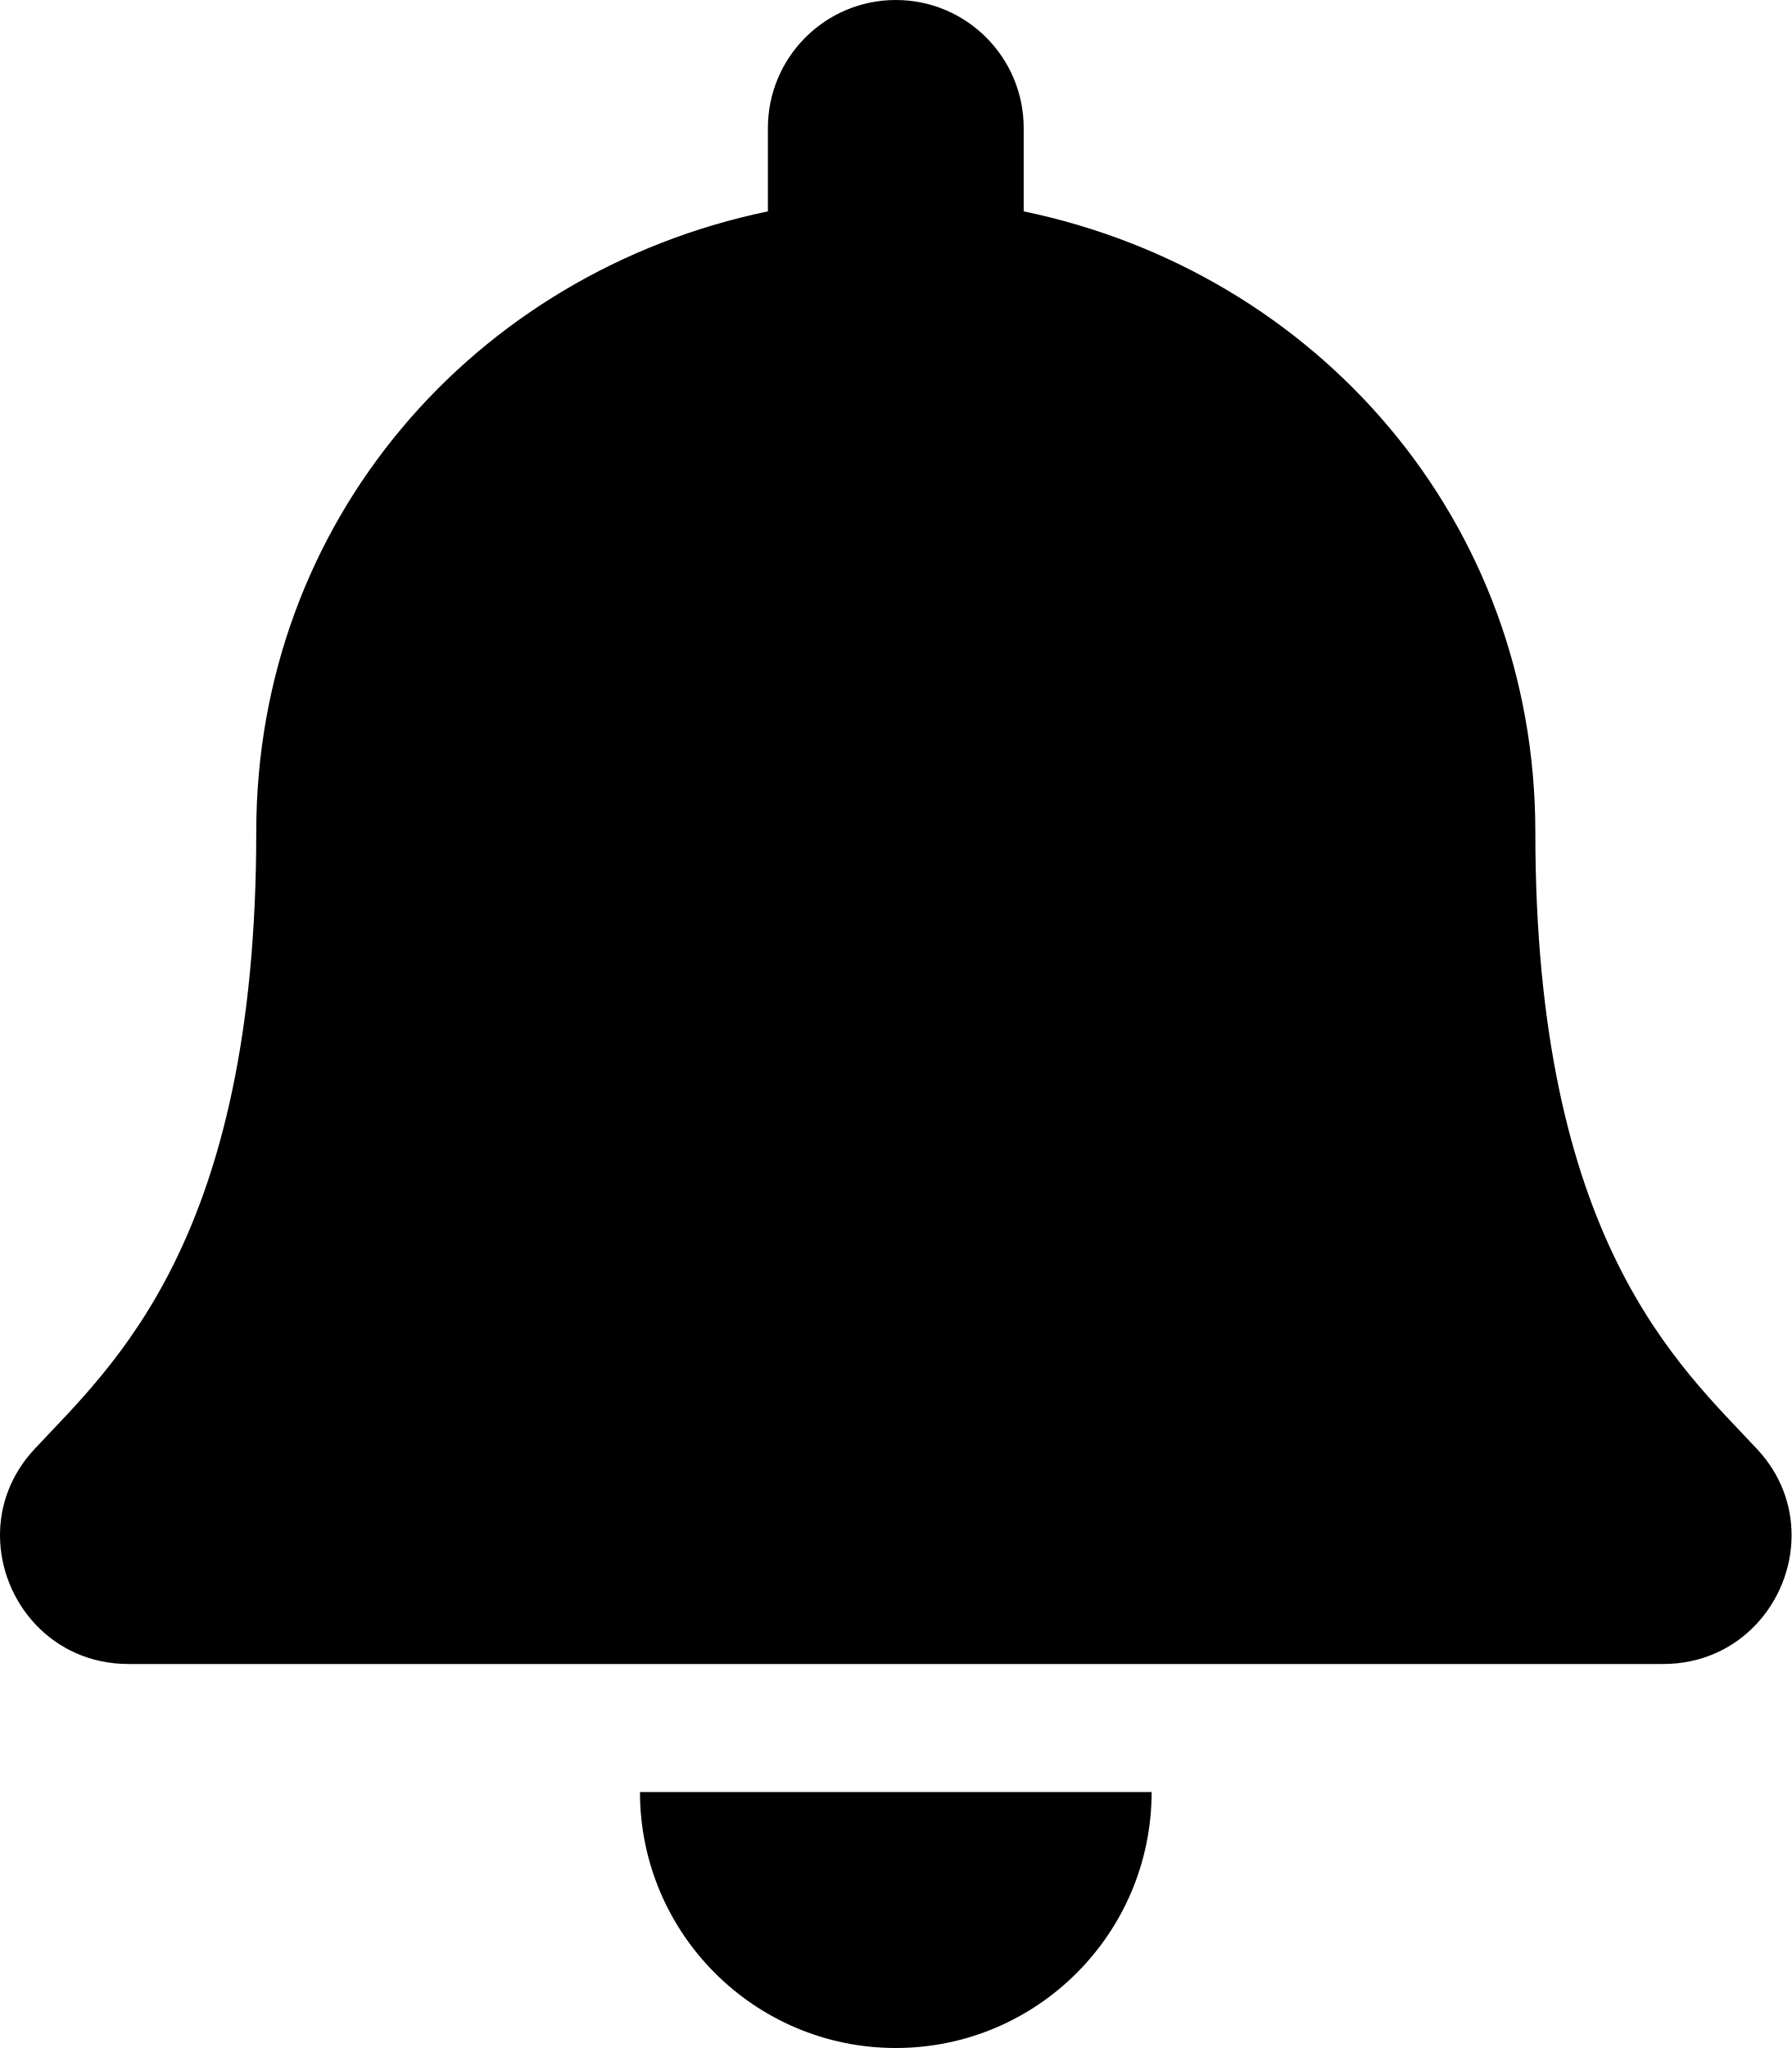
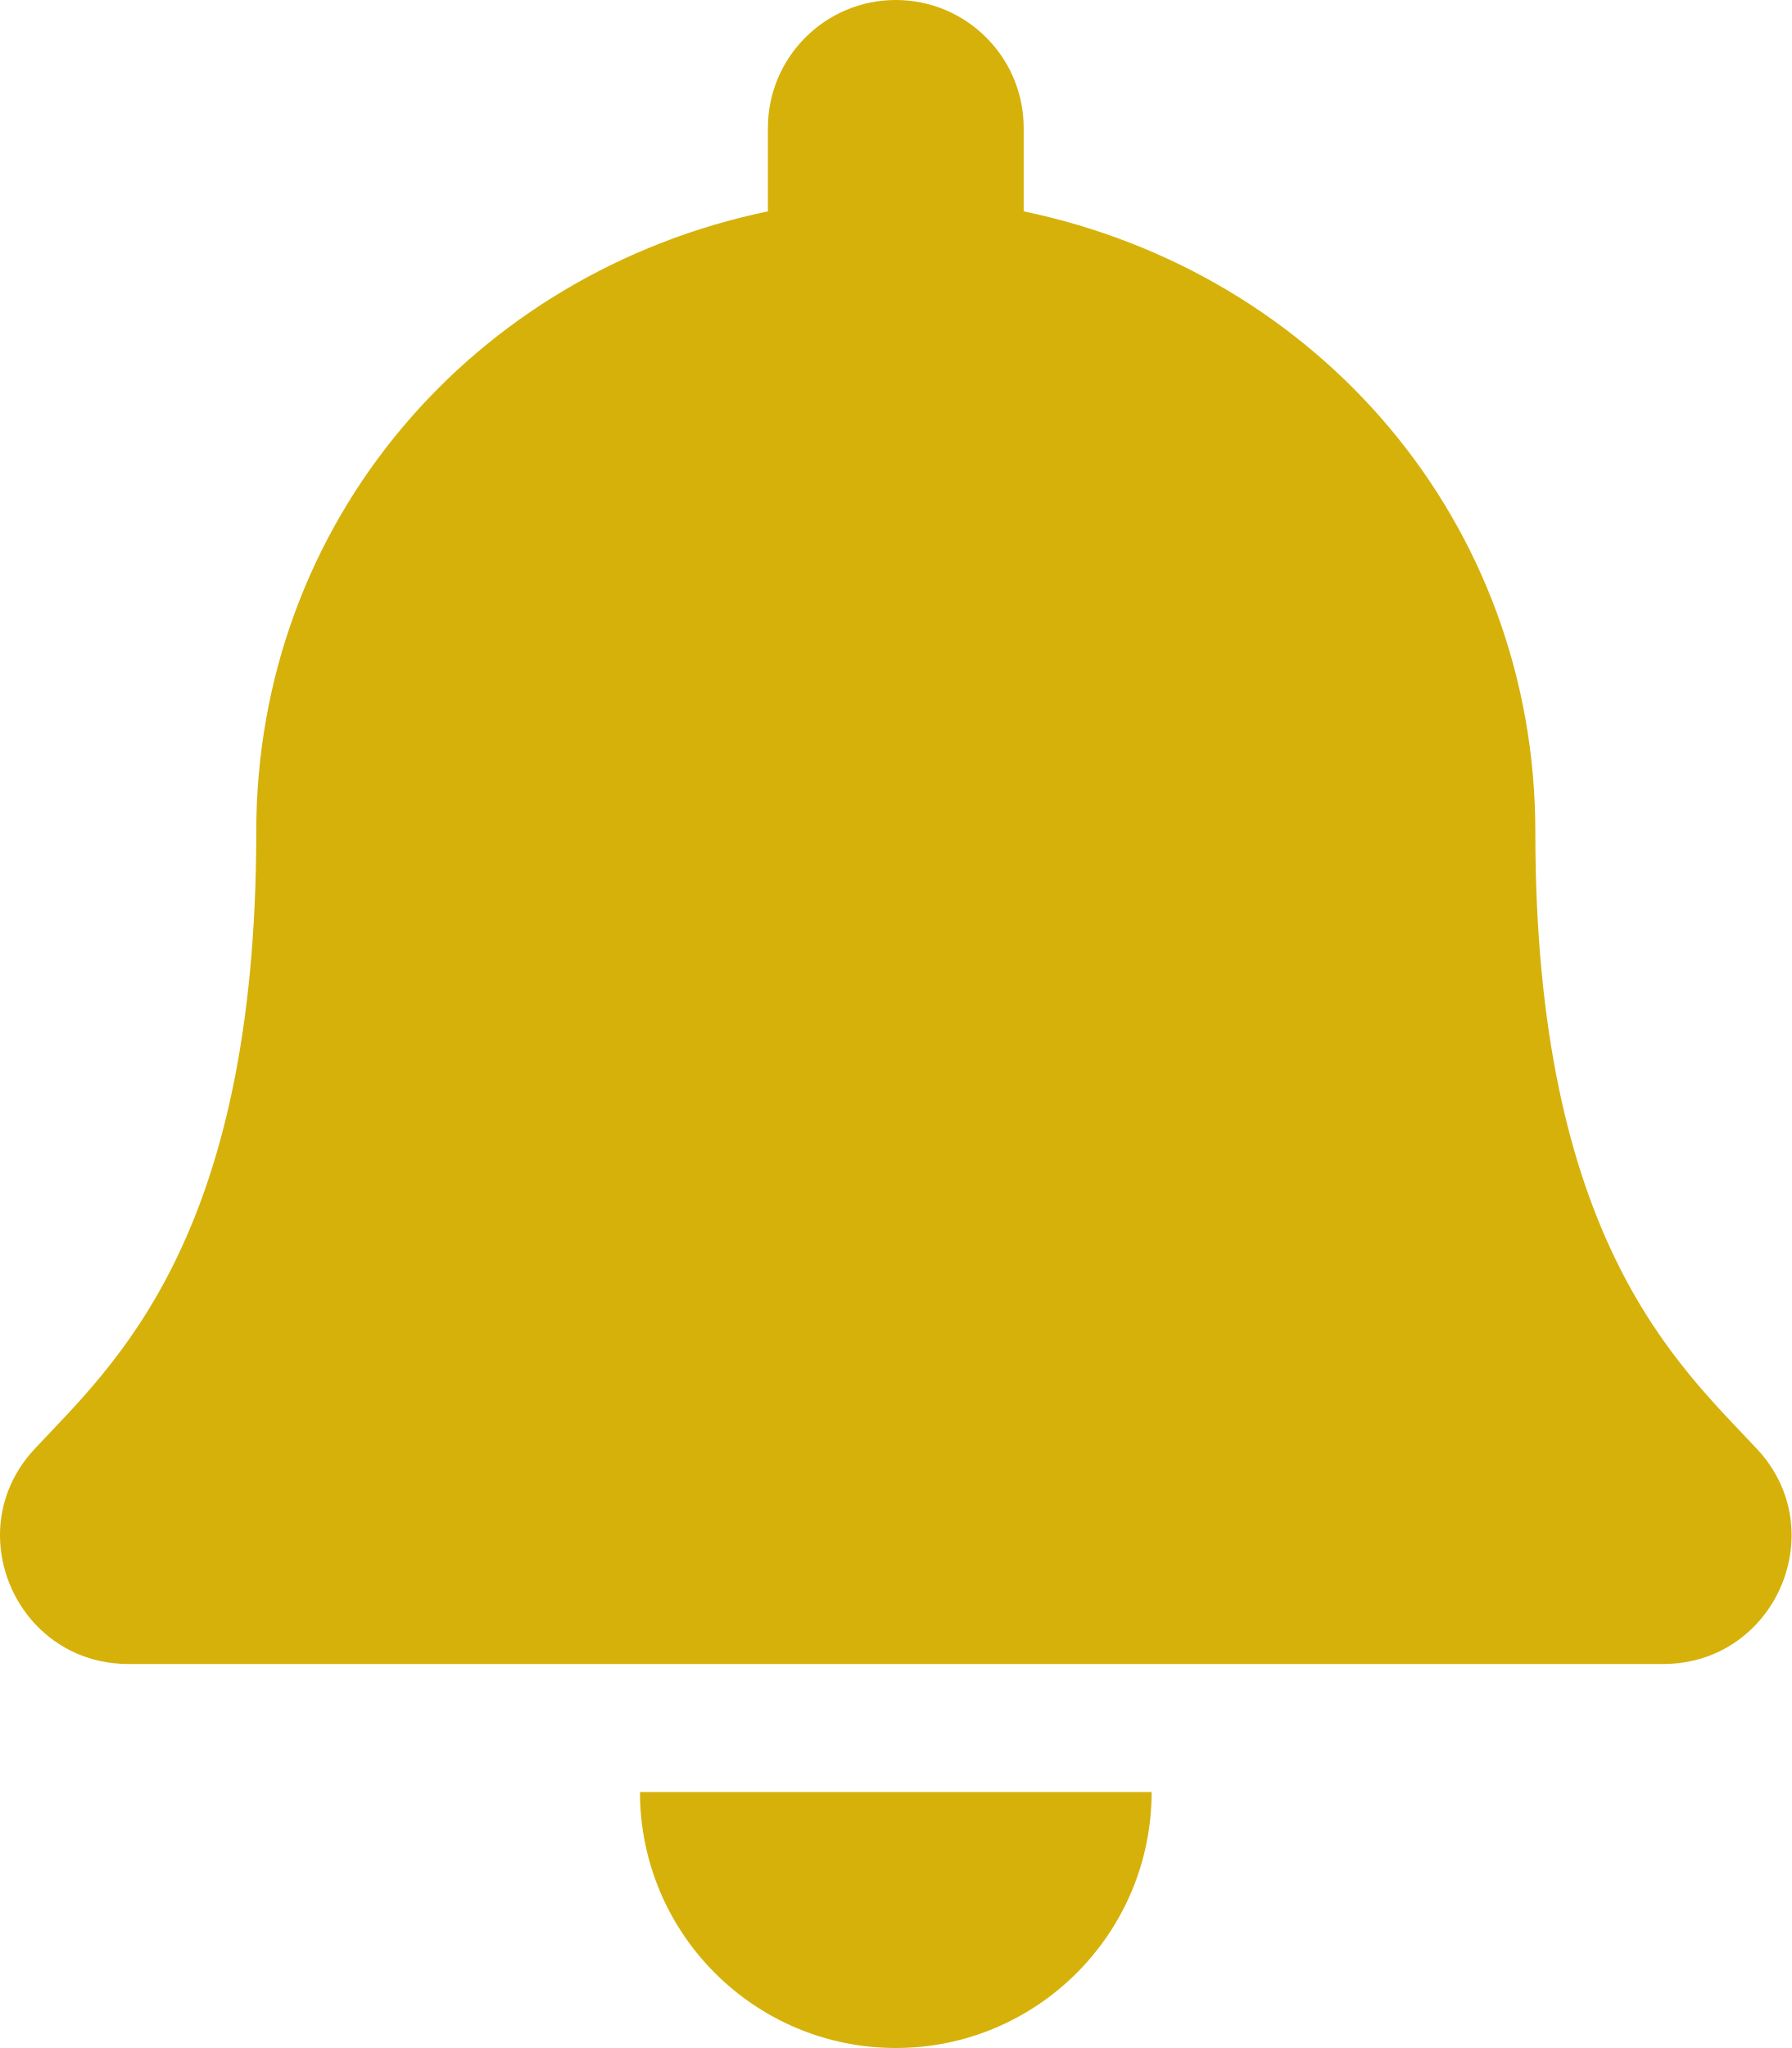
<svg xmlns="http://www.w3.org/2000/svg" viewBox="0 0 448 512">
-   <path d="M224 512c35.32 0 63.97-28.65 63.97-64H160.03c0 35.35 28.65 64 63.97 64zm215.39-149.71c-19.32-20.76-55.47-51.99-55.47-154.29 0-77.7-54.48-139.9-127.94-155.16V32c0-17.67-14.32-32-31.98-32s-31.98 14.33-31.98 32v20.84C118.56 68.1 64.08 130.3 64.08 208c0 102.3-36.15 133.53-55.47 154.29-6 6.45-8.66 14.16-8.61 21.71.11 16.4 12.98 32 32.1 32h383.8c19.12 0 32-15.6 32.1-32 .05-7.55-2.61-15.27-8.61-21.71z" />
+   <path style="fill:#D6B10A" d="M224 512c35.32 0 63.97-28.65 63.97-64H160.03c0 35.35 28.65 64 63.97 64zm215.39-149.71c-19.32-20.76-55.47-51.99-55.47-154.29 0-77.7-54.48-139.9-127.94-155.16V32c0-17.67-14.32-32-31.98-32s-31.98 14.33-31.98 32v20.84C118.56 68.1 64.08 130.3 64.08 208c0 102.3-36.15 133.53-55.47 154.29-6 6.45-8.66 14.16-8.61 21.71.11 16.4 12.98 32 32.1 32h383.8c19.12 0 32-15.6 32.1-32 .05-7.55-2.61-15.27-8.61-21.71z" />
</svg>
